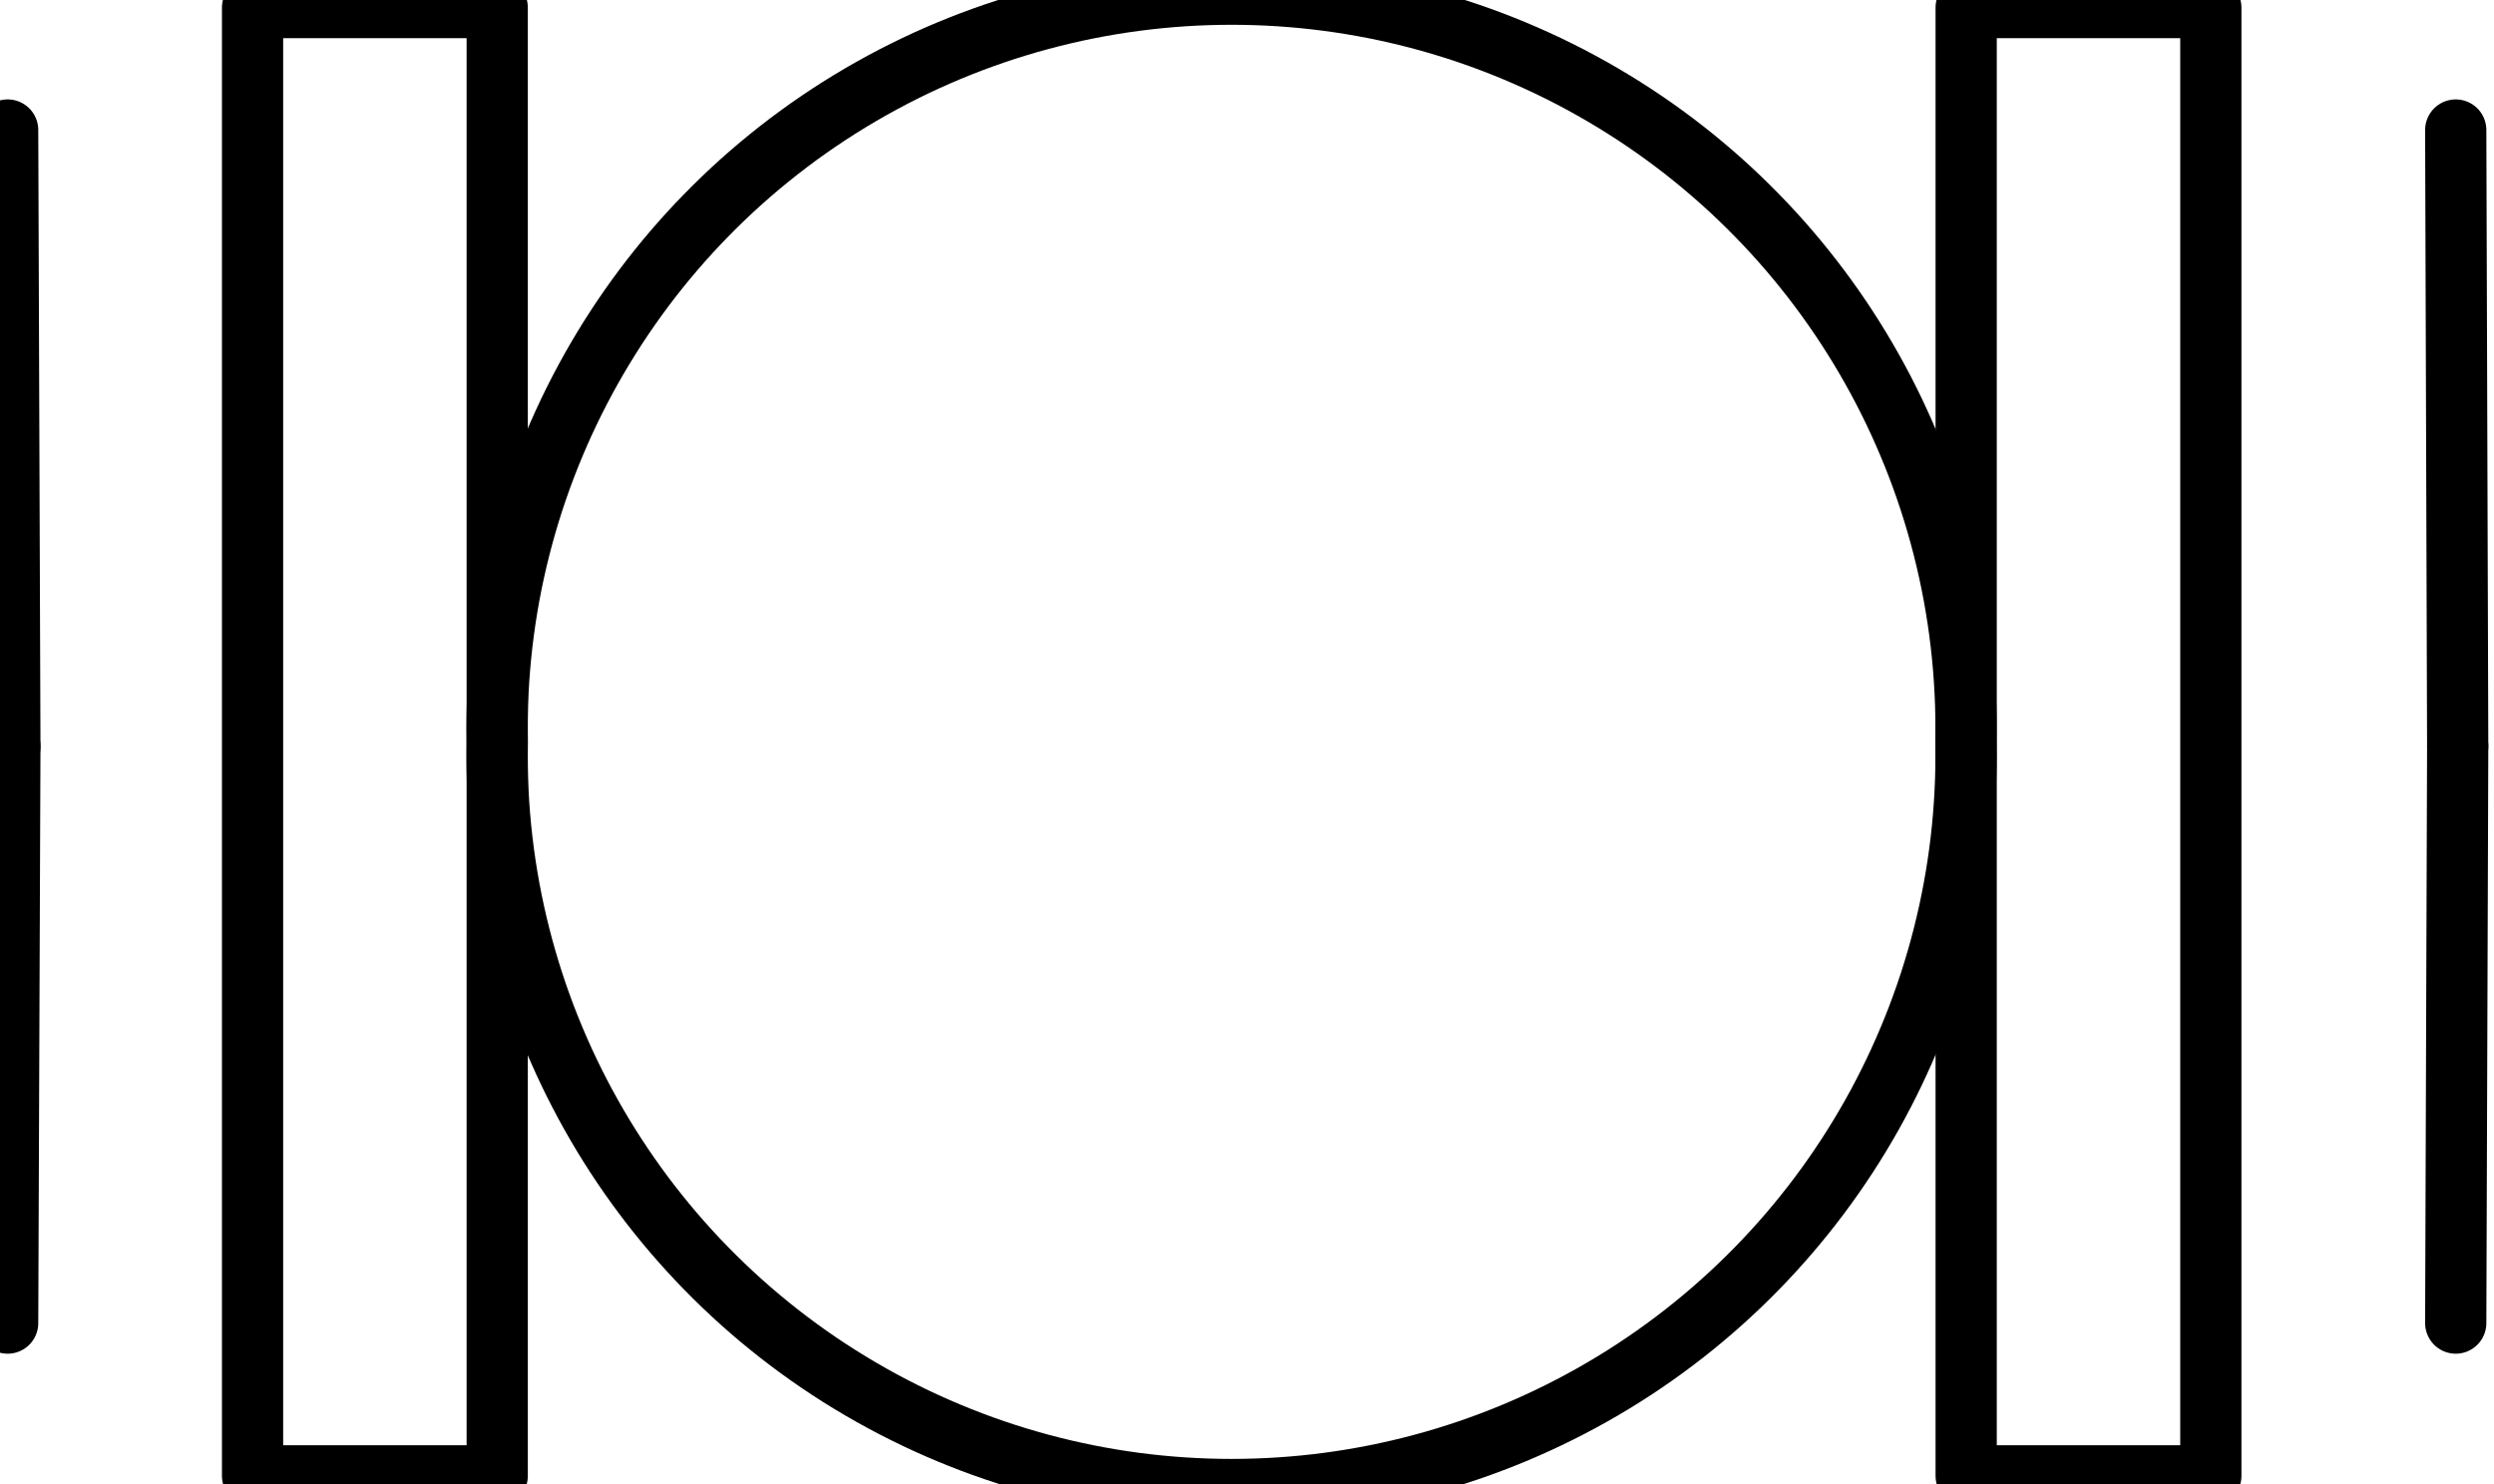
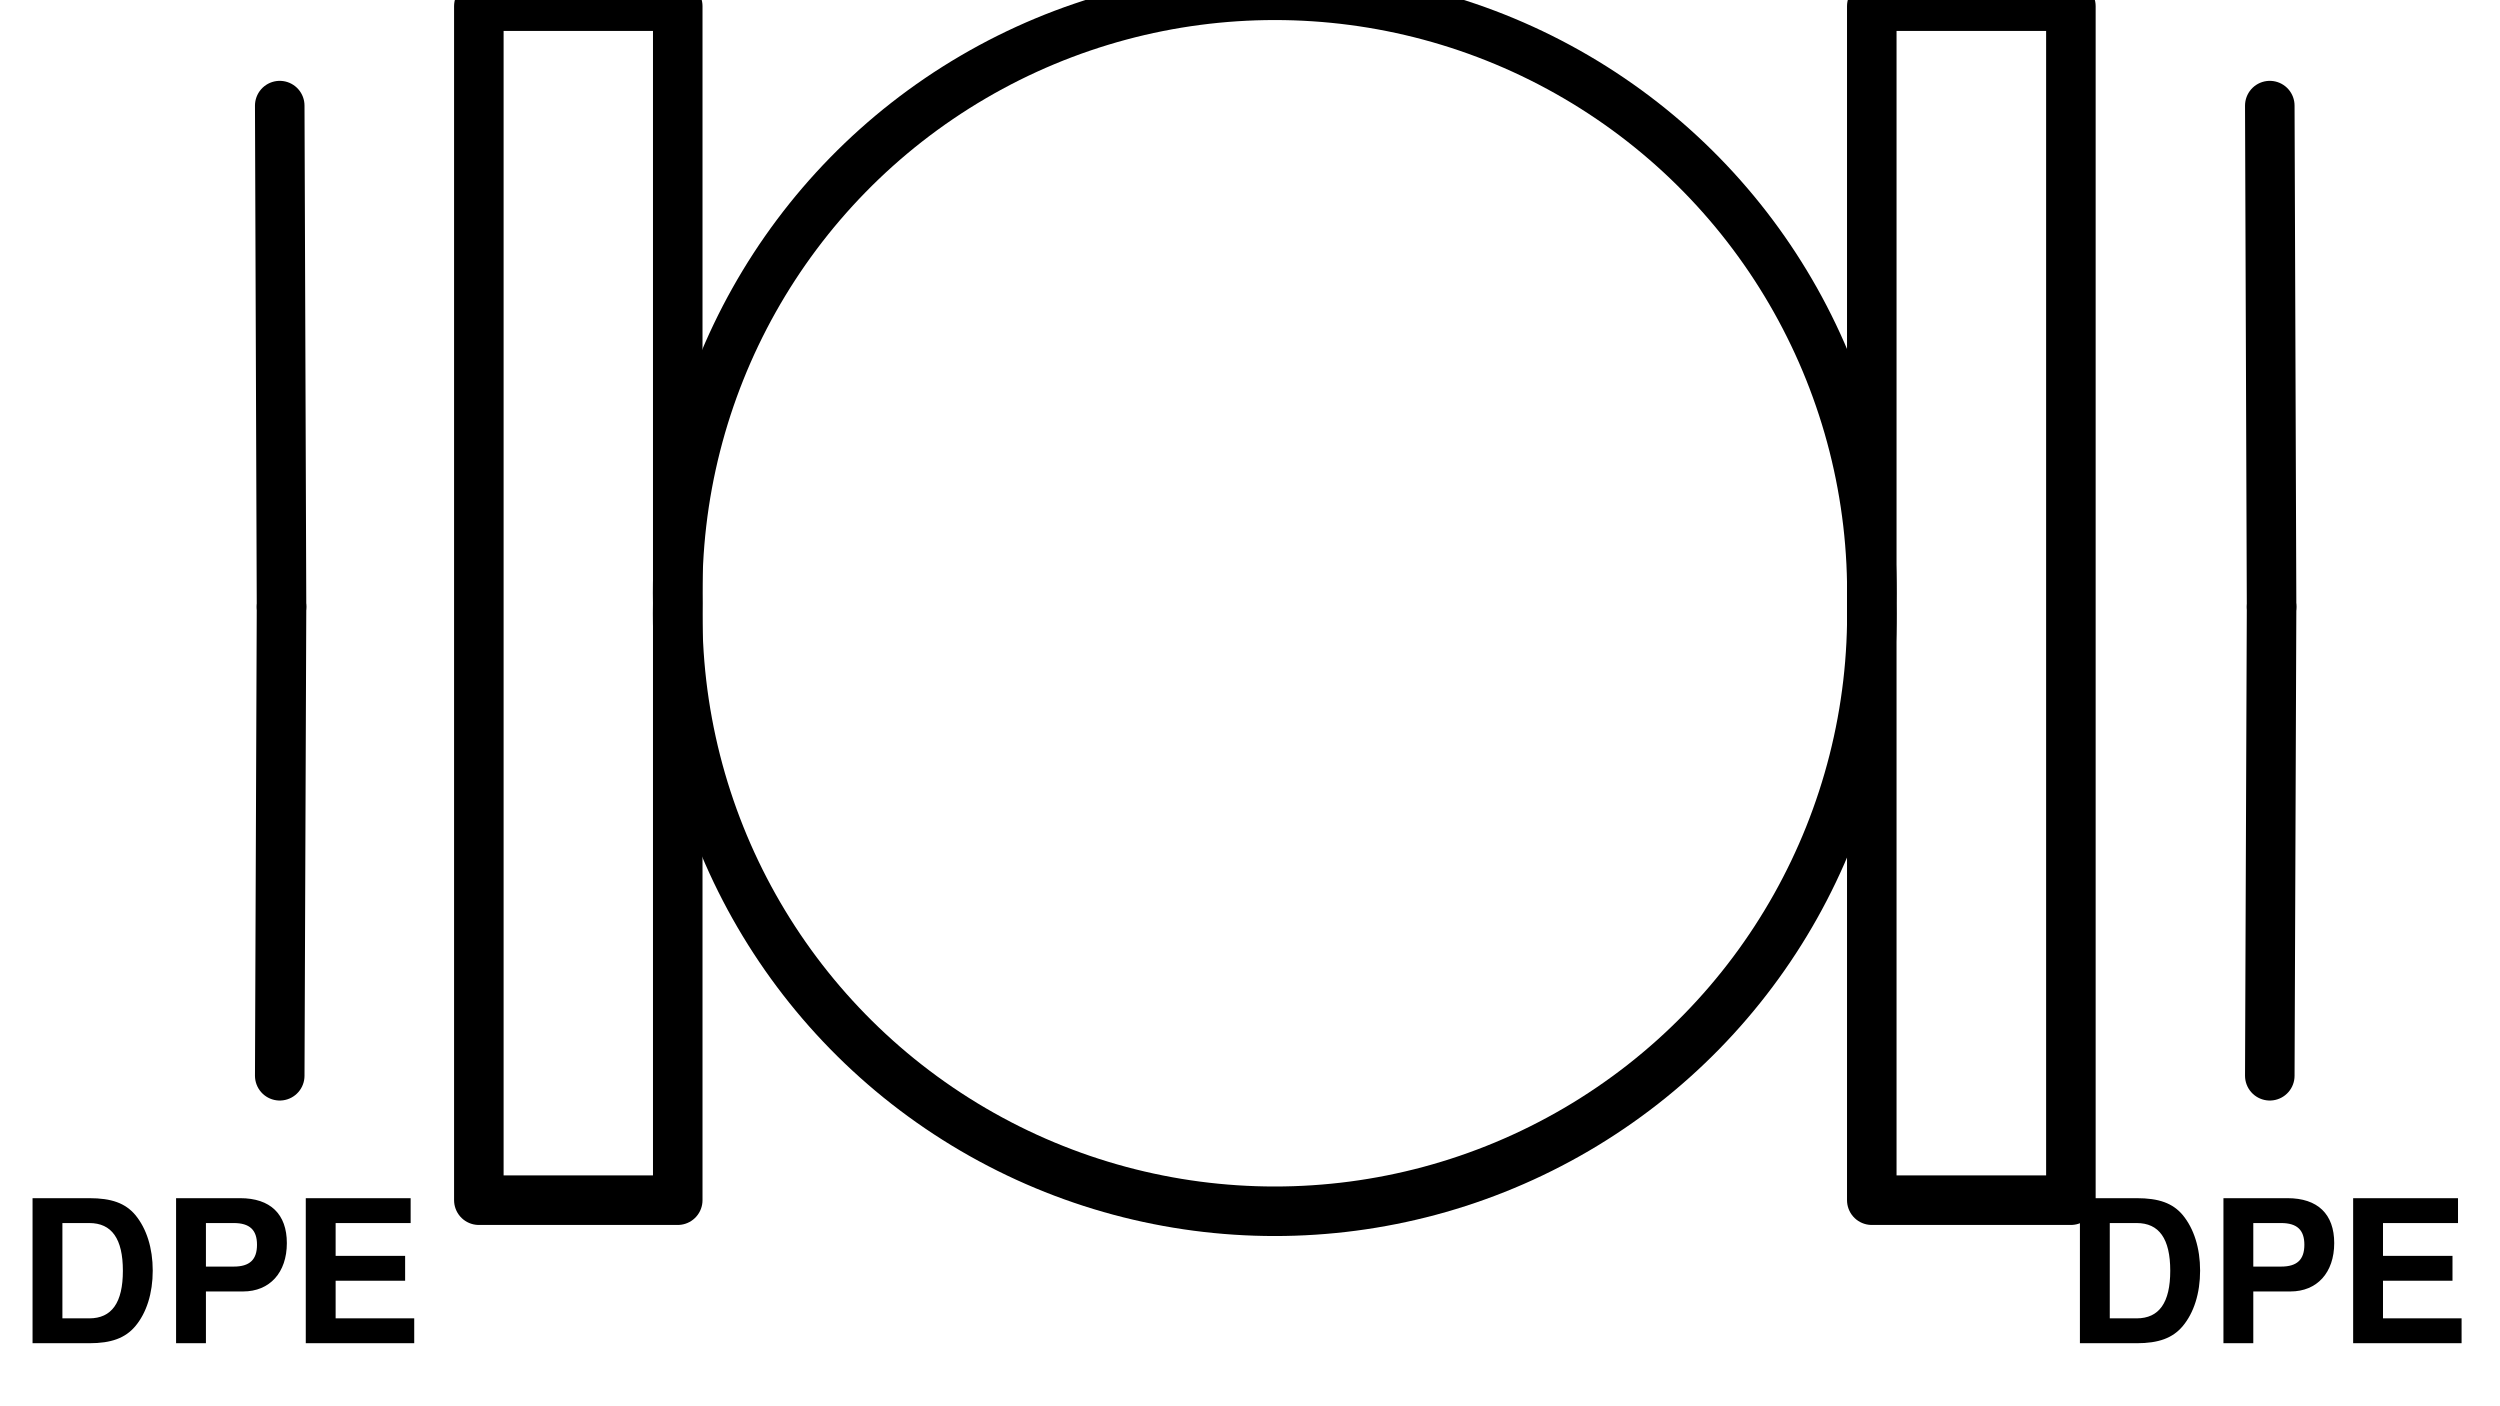
- <svg xmlns="http://www.w3.org/2000/svg" version="1.1" width="43.105mm" height="25.651mm" viewBox="-0.031 -0.031 10.183 6.06">
-   <defs vector-effect="non-scaling-stroke" />
+ <svg xmlns="http://www.w3.org/2000/svg" version="1.1" width="53.417mm" height="30.03mm" viewBox="-0.031 -0.031 12.619 7.094">
+   <defs />
  <g>
+     <g id="cell-IBmNIWZws8EVk6B2ITMs-126" layer="Symbol">
+       <path fill="none" stroke="none" d="M10.296 5.964L12.556 5.964 12.556 6.969 10.296 6.969z" stroke-width="0.25" stroke-linecap="round" stroke-linejoin="round" />
+       <g>
+         <text fill="rgb(0, 0, 0)" font-family="Helvetica" font-size="40px" font-weight="bold" transform="matrix(0.0251126 0 0 0.0251126 10.3903 6.74902)" stroke-width="0.25" stroke-linecap="round" stroke-linejoin="round">DPE</text>
+       </g>
+     </g>
+     <g id="cell-IBmNIWZws8EVk6B2ITMs-125" layer="Symbol">
+       <path fill="none" stroke="none" d="M0 5.964L2.26 5.964 2.26 6.969 0 6.969z" stroke-width="0.25" stroke-linecap="round" stroke-linejoin="round" />
+       <g>
+         <text fill="rgb(0, 0, 0)" font-family="Helvetica" font-size="40px" text-anchor="end" font-weight="bold" transform="matrix(0.0251126 0 0 0.0251126 2.10318 6.74902)" stroke-width="0.25" stroke-linecap="round" stroke-linejoin="round">DPE</text>
+       </g>
+     </g>
    <g id="cell-OQSzNTRiM4NGO5r0WHCF-20" layer="Symbol">
-       <path fill="none" stroke="rgb(0, 0, 0)" pointer-events="all" d="M7.997 0L8.996 0 8.996 5.997 7.997 5.997z" stroke-width="0.25" stroke-linecap="round" stroke-linejoin="round" />
+       <path fill="none" stroke="rgb(0, 0, 0)" d="M9.417 0L10.422 0 10.422 6.027 9.417 6.027z" stroke-width="0.25" stroke-linecap="round" stroke-linejoin="round" />
    </g>
    <g id="cell-OQSzNTRiM4NGO5r0WHCF-9" layer="Symbol">
-       <path d="M0 5.373L0.009 3.017" fill="none" stroke="rgb(0, 0, 0)" stroke-miterlimit="10" pointer-events="stroke" stroke-width="0.25" stroke-linecap="round" stroke-linejoin="round" />
+       <path d="M1.381 5.399L1.39 3.032" fill="none" stroke="rgb(0, 0, 0)" stroke-miterlimit="10" stroke-width="0.25" stroke-linecap="round" stroke-linejoin="round" />
    </g>
    <g id="cell-OQSzNTRiM4NGO5r0WHCF-2" layer="Symbol">
-       <path d="M0.009 3.017L0 0.5" fill="none" stroke="rgb(0, 0, 0)" stroke-miterlimit="10" pointer-events="stroke" stroke-width="0.25" stroke-linecap="round" stroke-linejoin="round" />
+       <path d="M1.39 3.032L1.381 0.502" fill="none" stroke="rgb(0, 0, 0)" stroke-miterlimit="10" stroke-width="0.25" stroke-linecap="round" stroke-linejoin="round" />
    </g>
    <g id="cell-OQSzNTRiM4NGO5r0WHCF-7" layer="Symbol">
-       <path d="M9.996 5.373L10.004 3.017" fill="none" stroke="rgb(0, 0, 0)" stroke-miterlimit="10" pointer-events="stroke" stroke-width="0.25" stroke-linecap="round" stroke-linejoin="round" />
+       <path d="M11.426 5.399L11.435 3.032" fill="none" stroke="rgb(0, 0, 0)" stroke-miterlimit="10" stroke-width="0.25" stroke-linecap="round" stroke-linejoin="round" />
    </g>
    <g id="cell-OQSzNTRiM4NGO5r0WHCF-3" layer="Symbol">
-       <path d="M10.004 3.017L9.996 0.5" fill="none" stroke="rgb(0, 0, 0)" stroke-miterlimit="10" pointer-events="stroke" stroke-width="0.25" stroke-linecap="round" stroke-linejoin="round" />
+       <path d="M11.435 3.032L11.426 0.502" fill="none" stroke="rgb(0, 0, 0)" stroke-miterlimit="10" stroke-width="0.25" stroke-linecap="round" stroke-linejoin="round" />
    </g>
    <g id="cell-OQSzNTRiM4NGO5r0WHCF-1" layer="Symbol">
-       <path fill="none" stroke="rgb(0, 0, 0)" pointer-events="all" d="M1 0L1.999 0 1.999 5.997 1 5.997z" stroke-width="0.25" stroke-linecap="round" stroke-linejoin="round" />
+       <path fill="none" stroke="rgb(0, 0, 0)" d="M2.386 0L3.39 0 3.39 6.027 2.386 6.027z" stroke-width="0.25" stroke-linecap="round" stroke-linejoin="round" />
    </g>
    <g id="cell-OQSzNTRiM4NGO5r0WHCF-0" layer="Symbol">
-       <path fill="none" stroke="rgb(0, 0, 0)" pointer-events="all" d="M1.999 2.999a2.999 2.999 0 1 0 5.997 0 2.999 2.999 0 1 0-5.997 0" stroke-width="0.25" stroke-linecap="round" stroke-linejoin="round" />
+       <path fill="none" stroke="rgb(0, 0, 0)" d="M3.39 3.014a3.014 3.014 0 1 0 6.027 0 3.014 3.014 0 1 0-6.027 0" stroke-width="0.25" stroke-linecap="round" stroke-linejoin="round" />
    </g>
  </g>
</svg>
